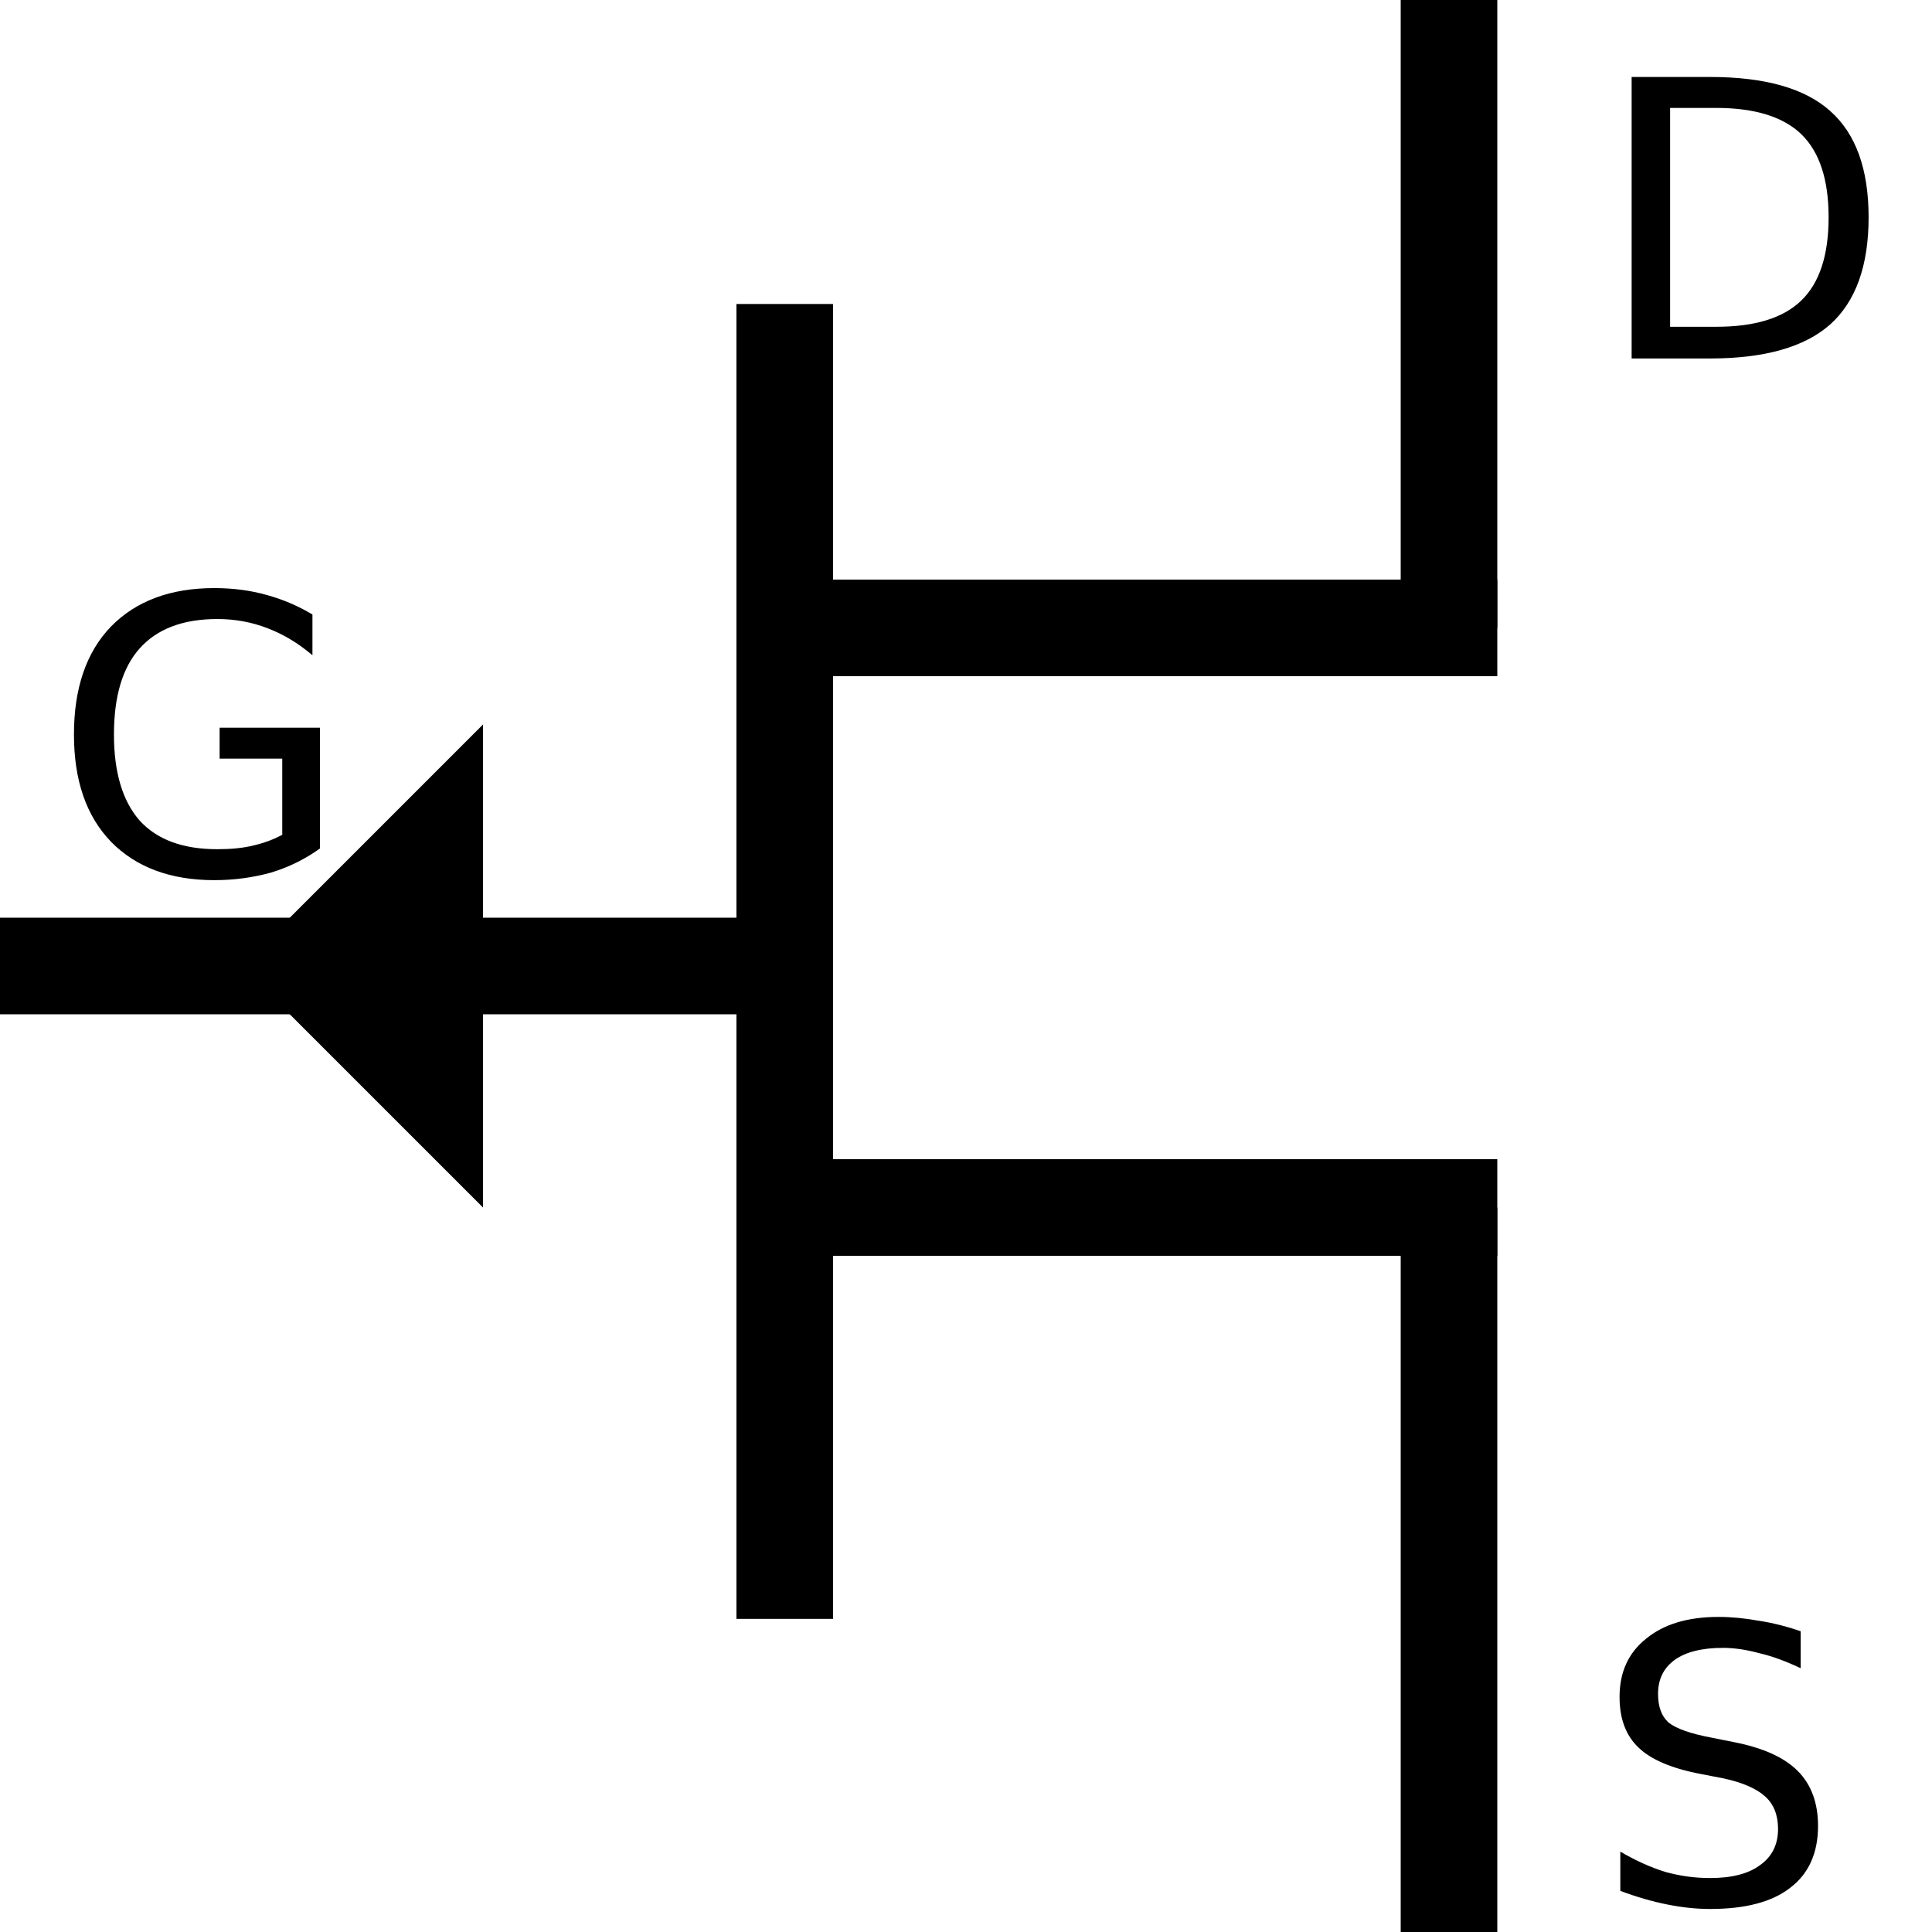
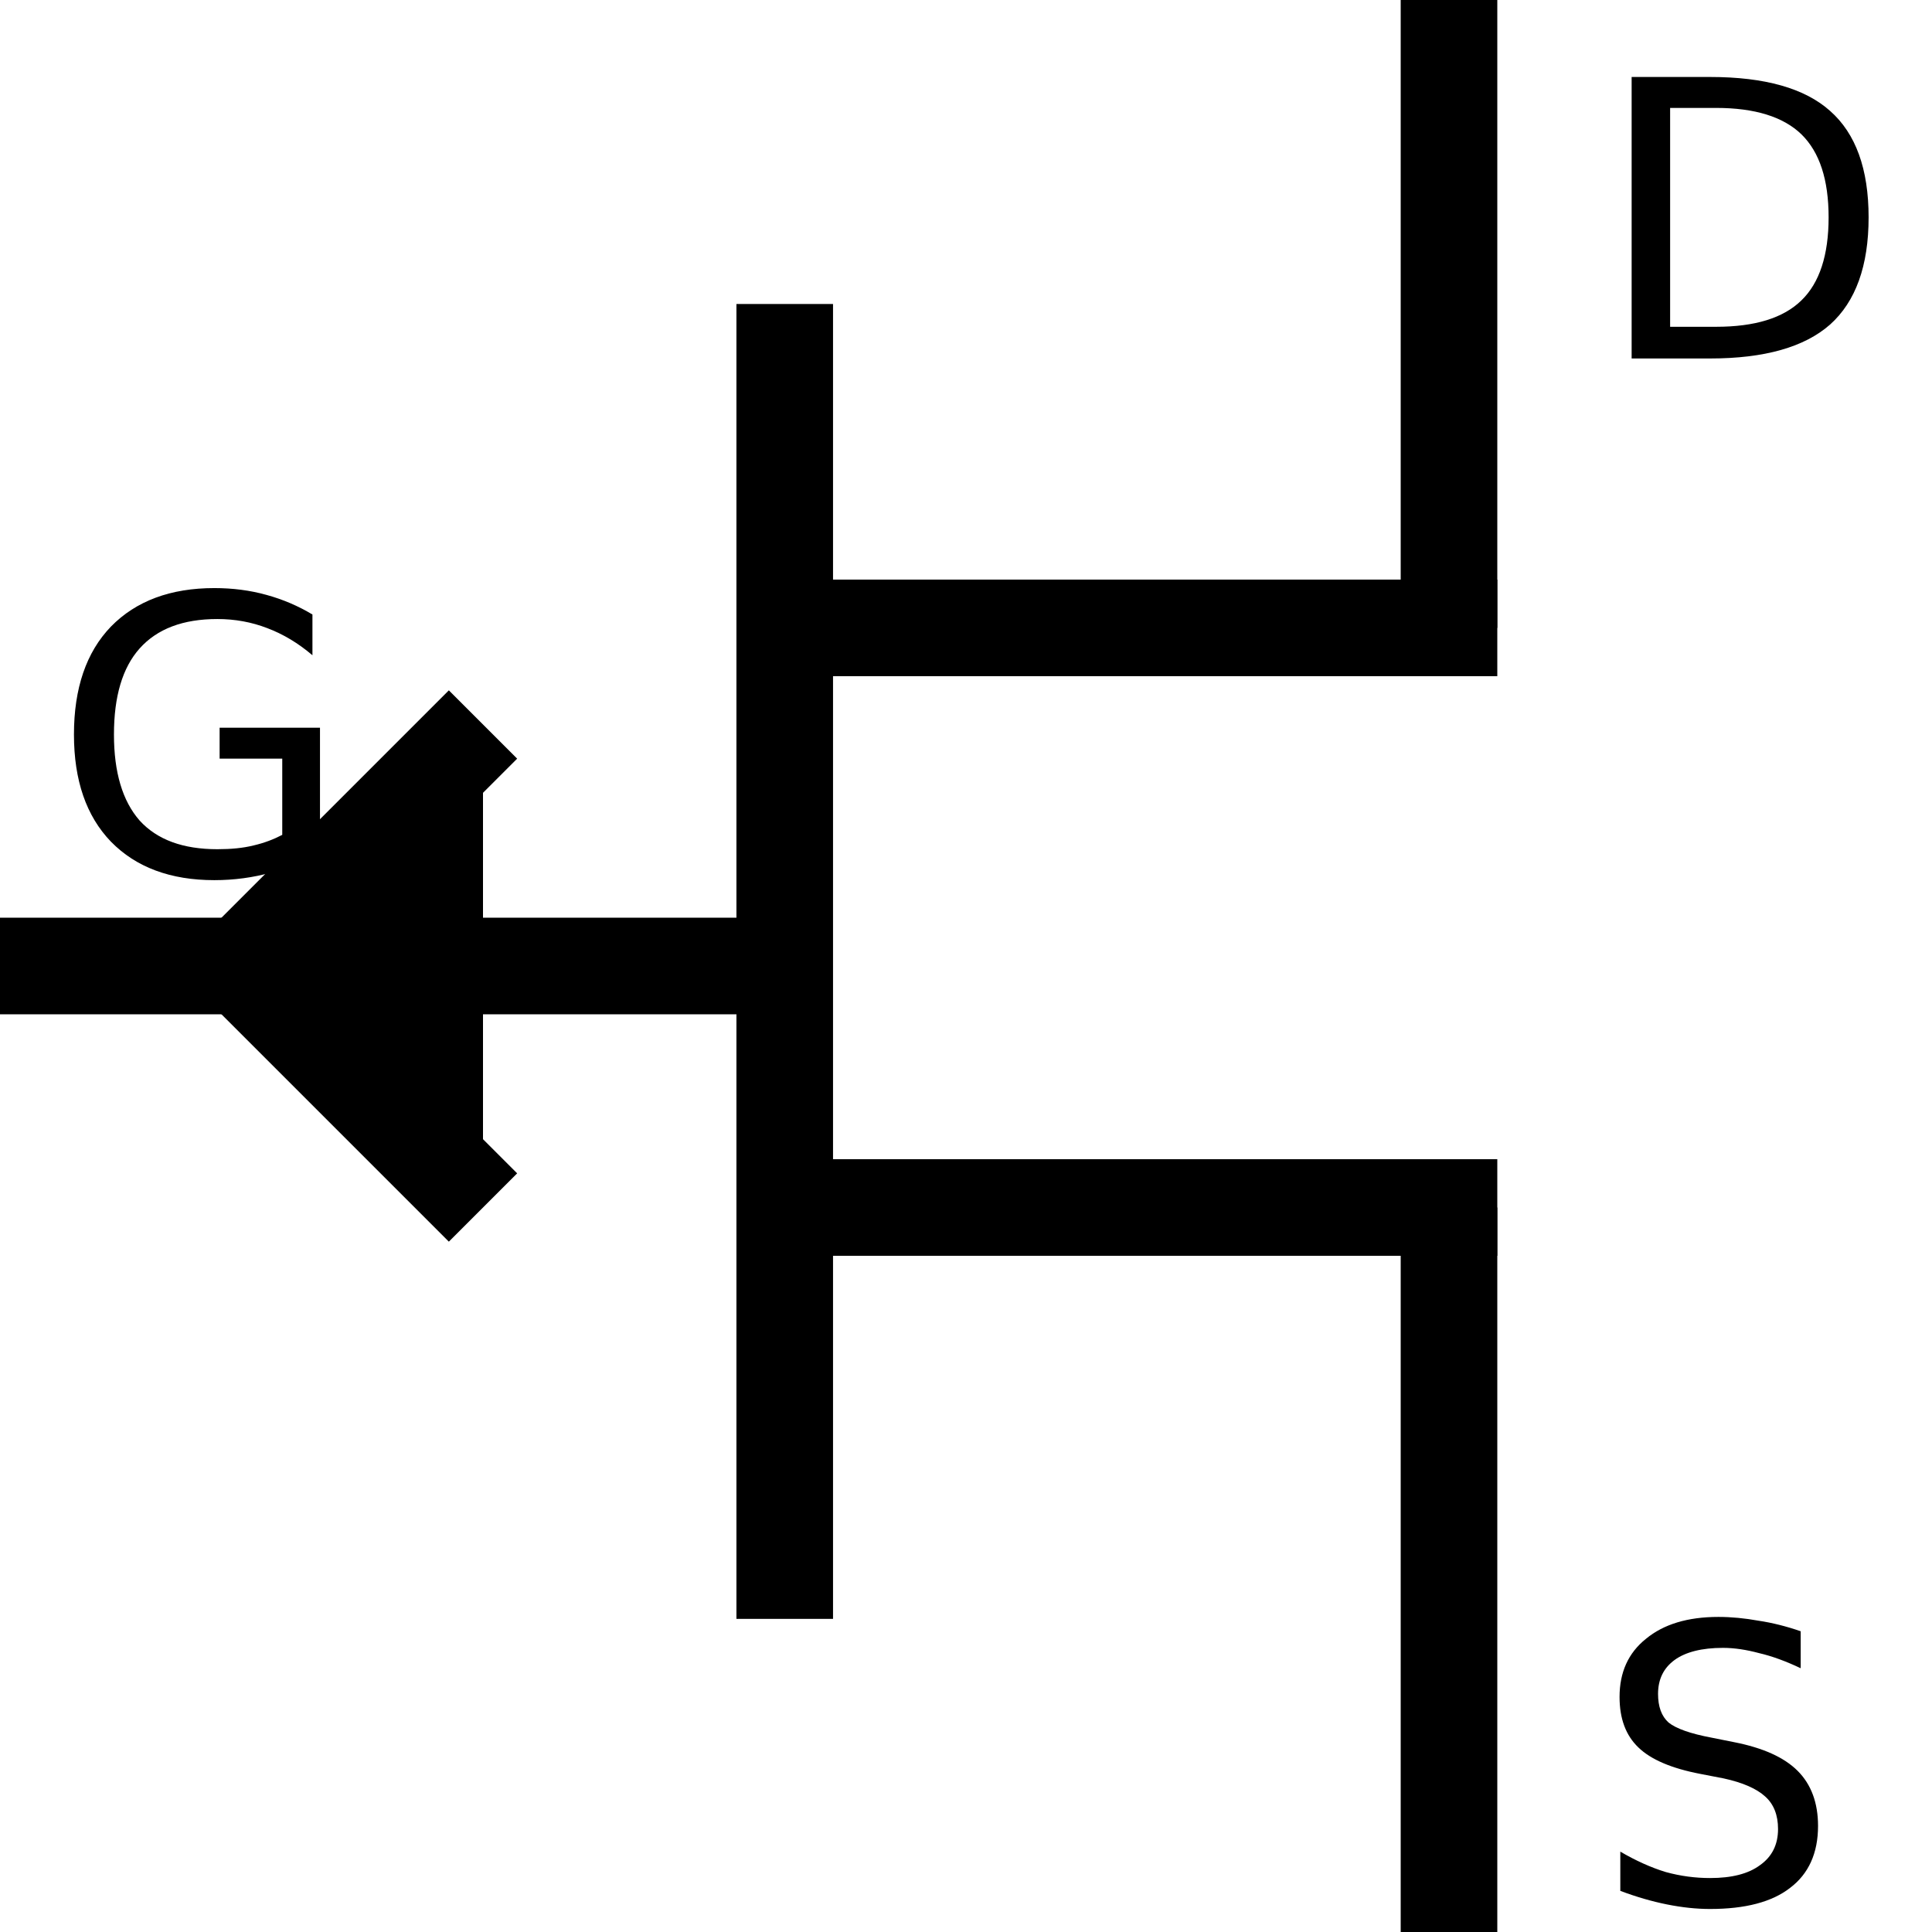
<svg xmlns="http://www.w3.org/2000/svg" id="svg2" width="40" height="40">
  <g id="Q" stroke="#000" stroke-width="2px" connects="0,20;30,0;30,40" flippable="true">
    <rect id="rect2162" visibility="hidden" height="40" width="40" y="0" x="0" fill="none" />
    <path id="path2840" d="M30,13,30,0" />
    <path id="path2844" d="M30,25,30,40" />
    <path id="path3568" d="M16,20h-16" />
-     <path id="path3572" d="M10,15l-5,5,5,5" stroke-width="0px" />
+     <path id="path3572" d="M10,15l-5,5,5,5" />
    <path id="path2178" d="M16.247,33.517v-27.223" />
    <text id="text2823" font-size="8px" font-family="Bitstream Vera Sans" y="18.114" x="1.079" stroke-width="0px" fill="#000000">G</text>
    <text id="text2827" font-size="8px" font-family="Bitstream Vera Sans" y="7.421" x="33" stroke-width="0px" fill="#000000">D</text>
    <text id="text2831" font-size="8px" font-family="Bitstream Vera Sans" y="39.415" x="33" stroke-width="0px" fill="#000000">S</text>
    <path id="path2838" d="M16,13,31,13" />
    <path id="path2842" d="M16,25,31,25" />
  </g>
</svg>
